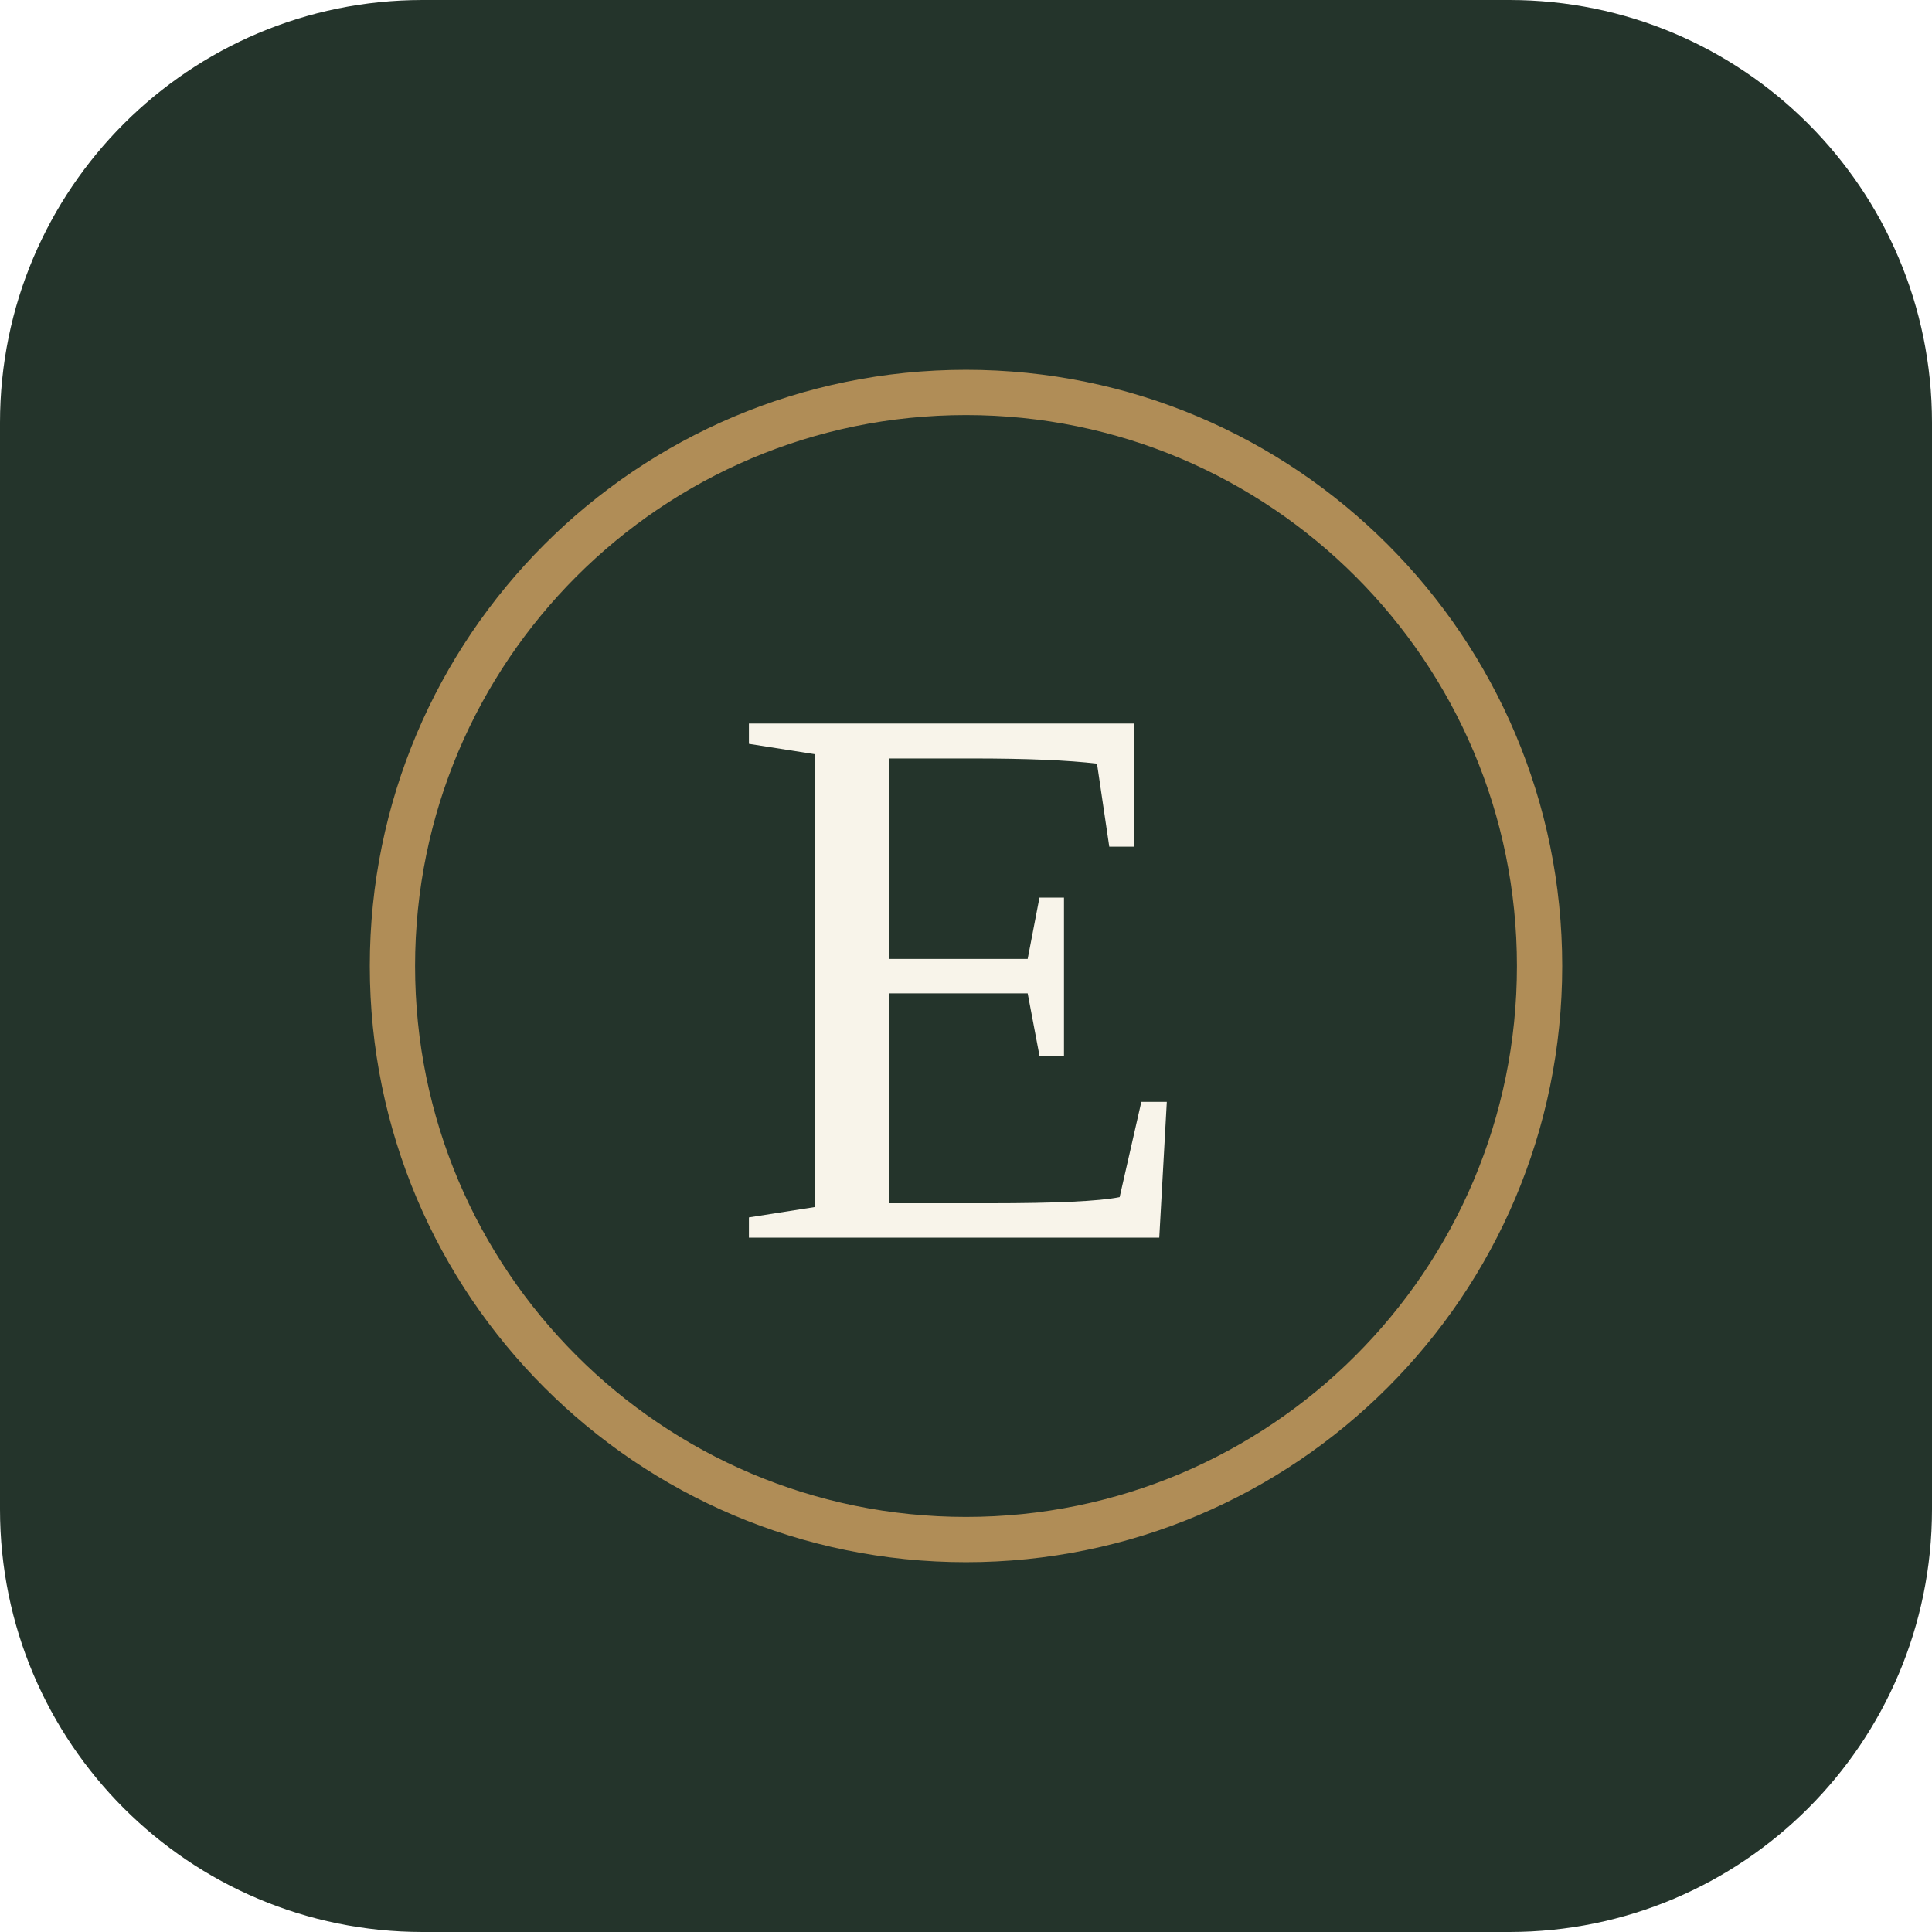
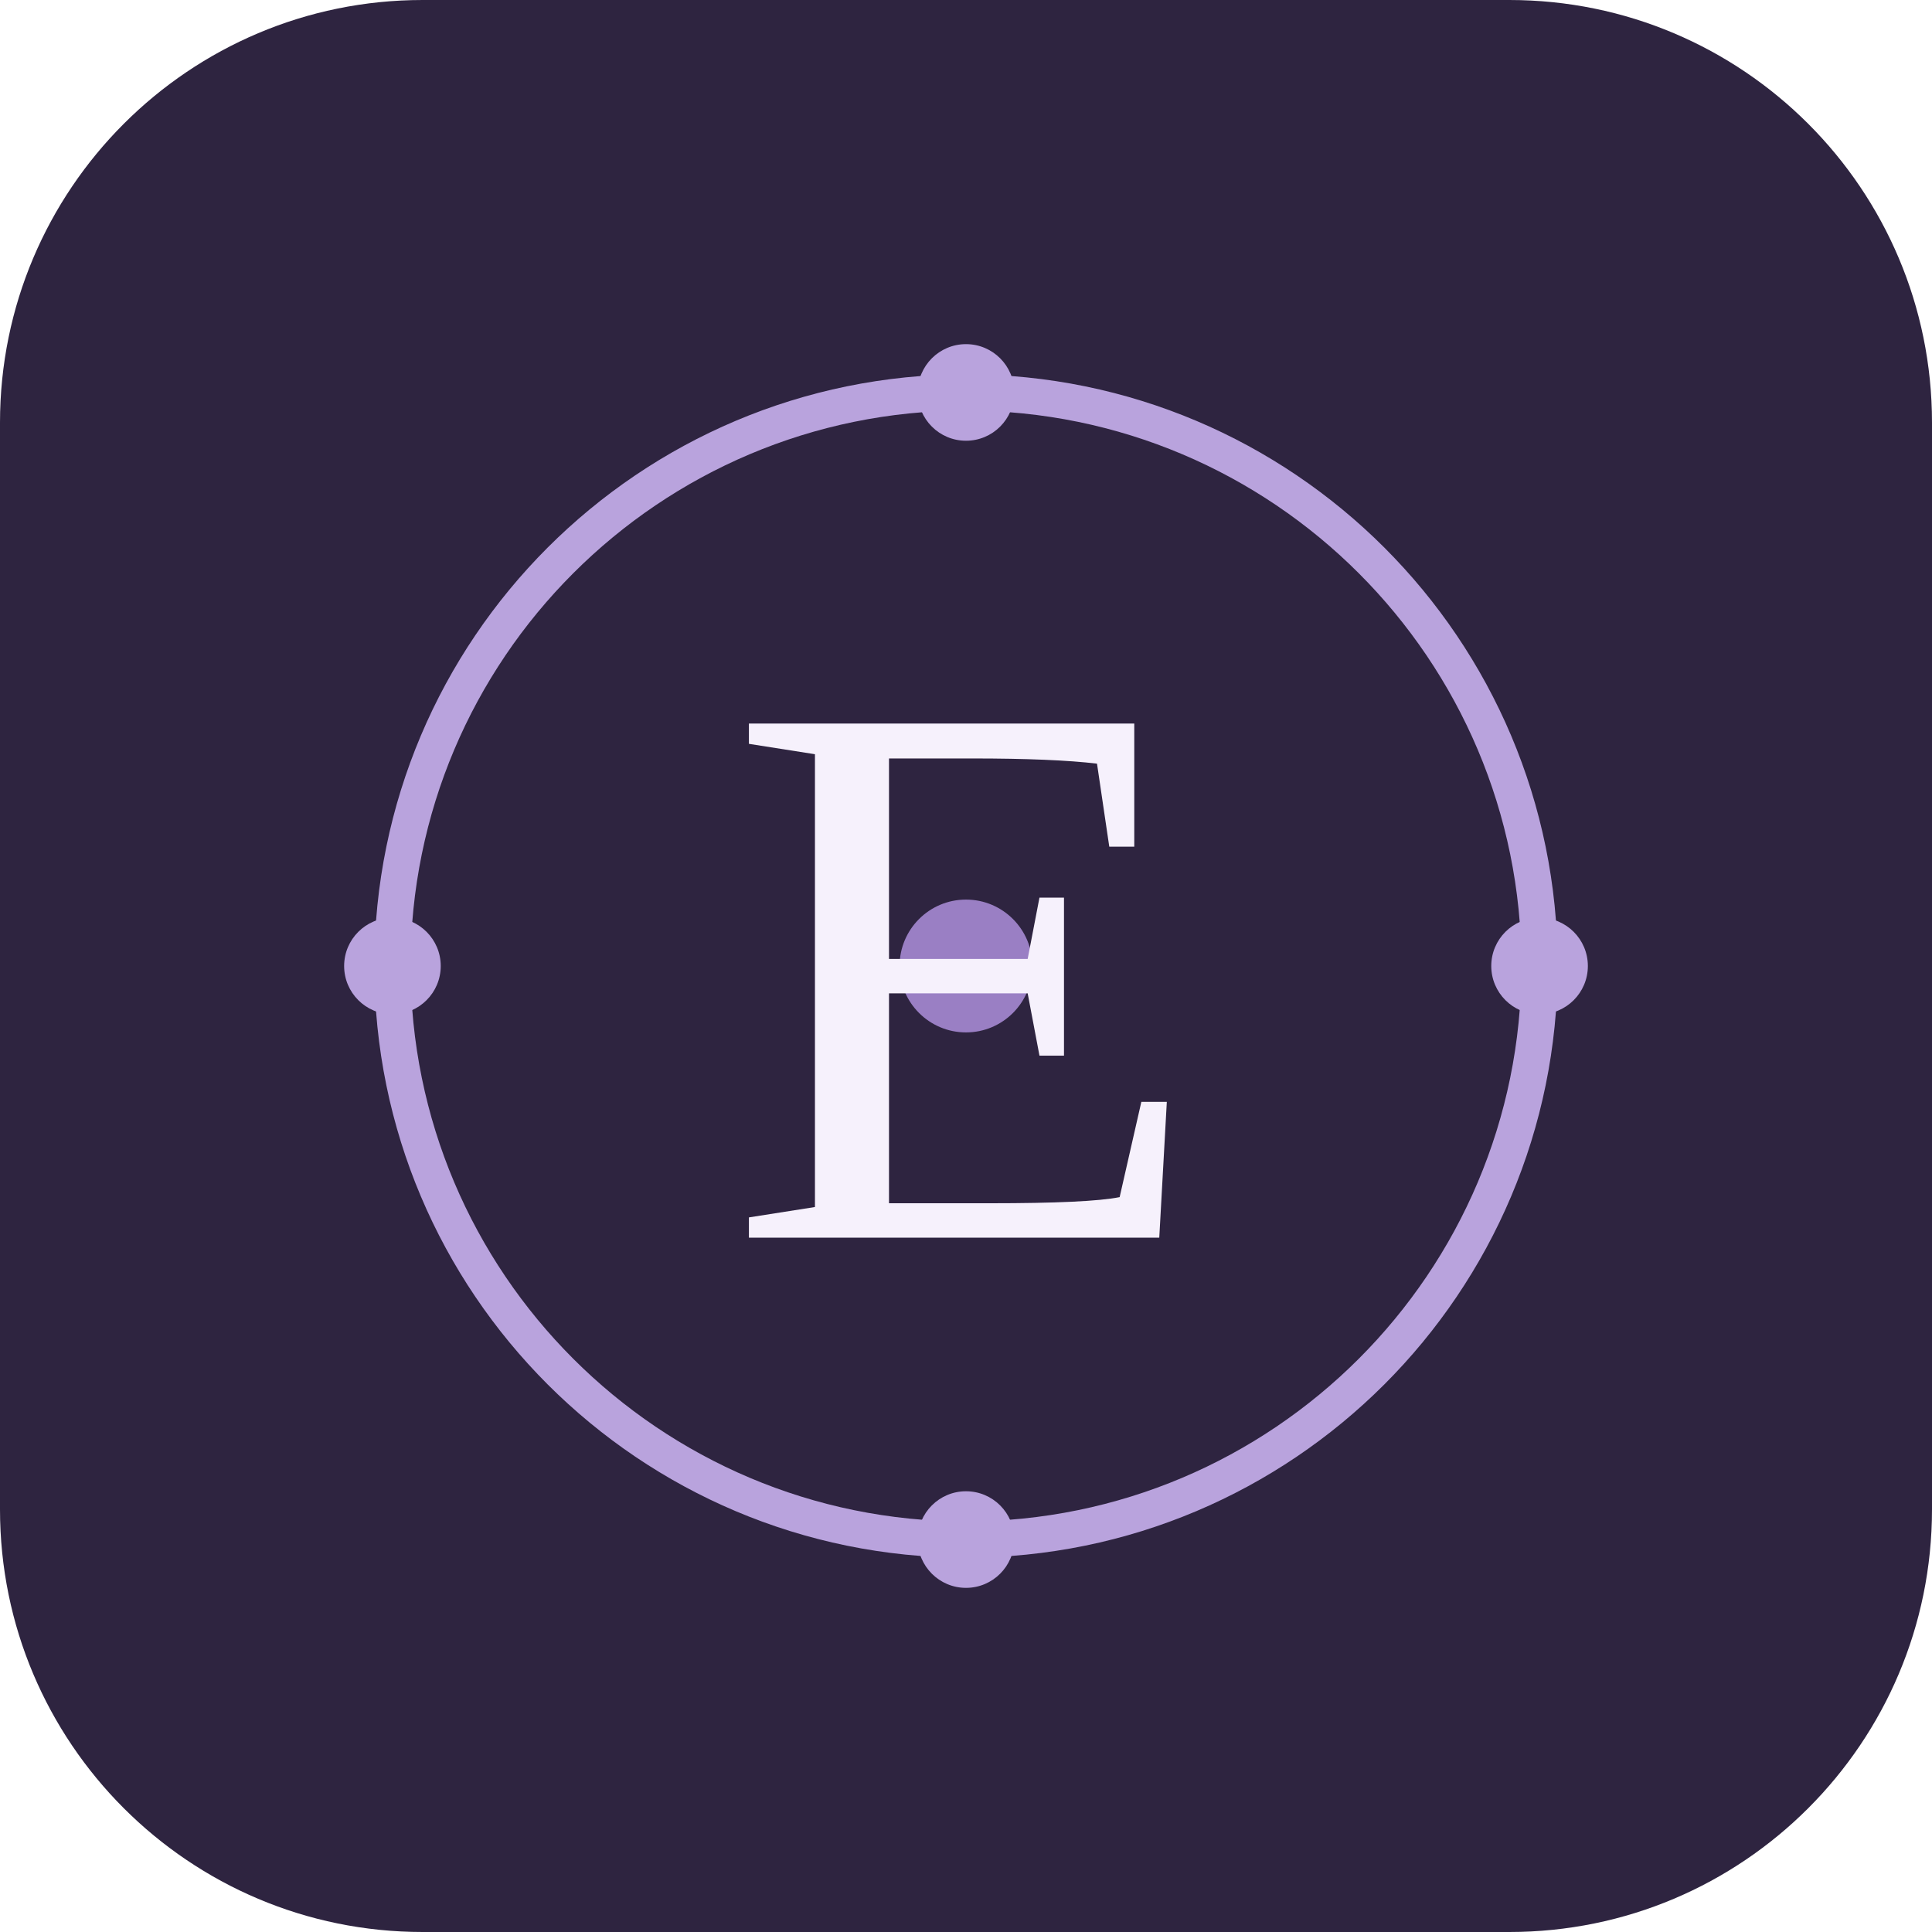
<svg xmlns="http://www.w3.org/2000/svg" viewBox="0 0 64 64">
-   <rect width="64" height="64" rx="14" fill="#24342b" />
-   <circle cx="32" cy="32" r="19" fill="none" stroke="#b08d57" stroke-width="1.5" />
-   <text x="32" y="41" text-anchor="middle" font-family="Georgia, 'Times New Roman', serif" font-size="26" fill="#f8f4ea">E</text>
+   <rect width="64" height="64" rx="14" fill="#2e2440" />
+   <circle cx="32" cy="32" r="19" fill="none" stroke="#b9a3dd" stroke-width="1.2" />
+   <circle cx="32" cy="13" r="1.6" fill="#b9a3dd" />
+   <circle cx="51" cy="32" r="1.6" fill="#b9a3dd" />
+   <circle cx="32" cy="51" r="1.6" fill="#b9a3dd" />
+   <circle cx="13" cy="32" r="1.6" fill="#b9a3dd" />
+   <circle cx="32" cy="32" r="2.2" fill="#9a7fc4" />
+   <text x="32" y="41" text-anchor="middle" font-family="Georgia, 'Times New Roman', serif" font-size="26" fill="#f6f1fc">E</text>
</svg>
